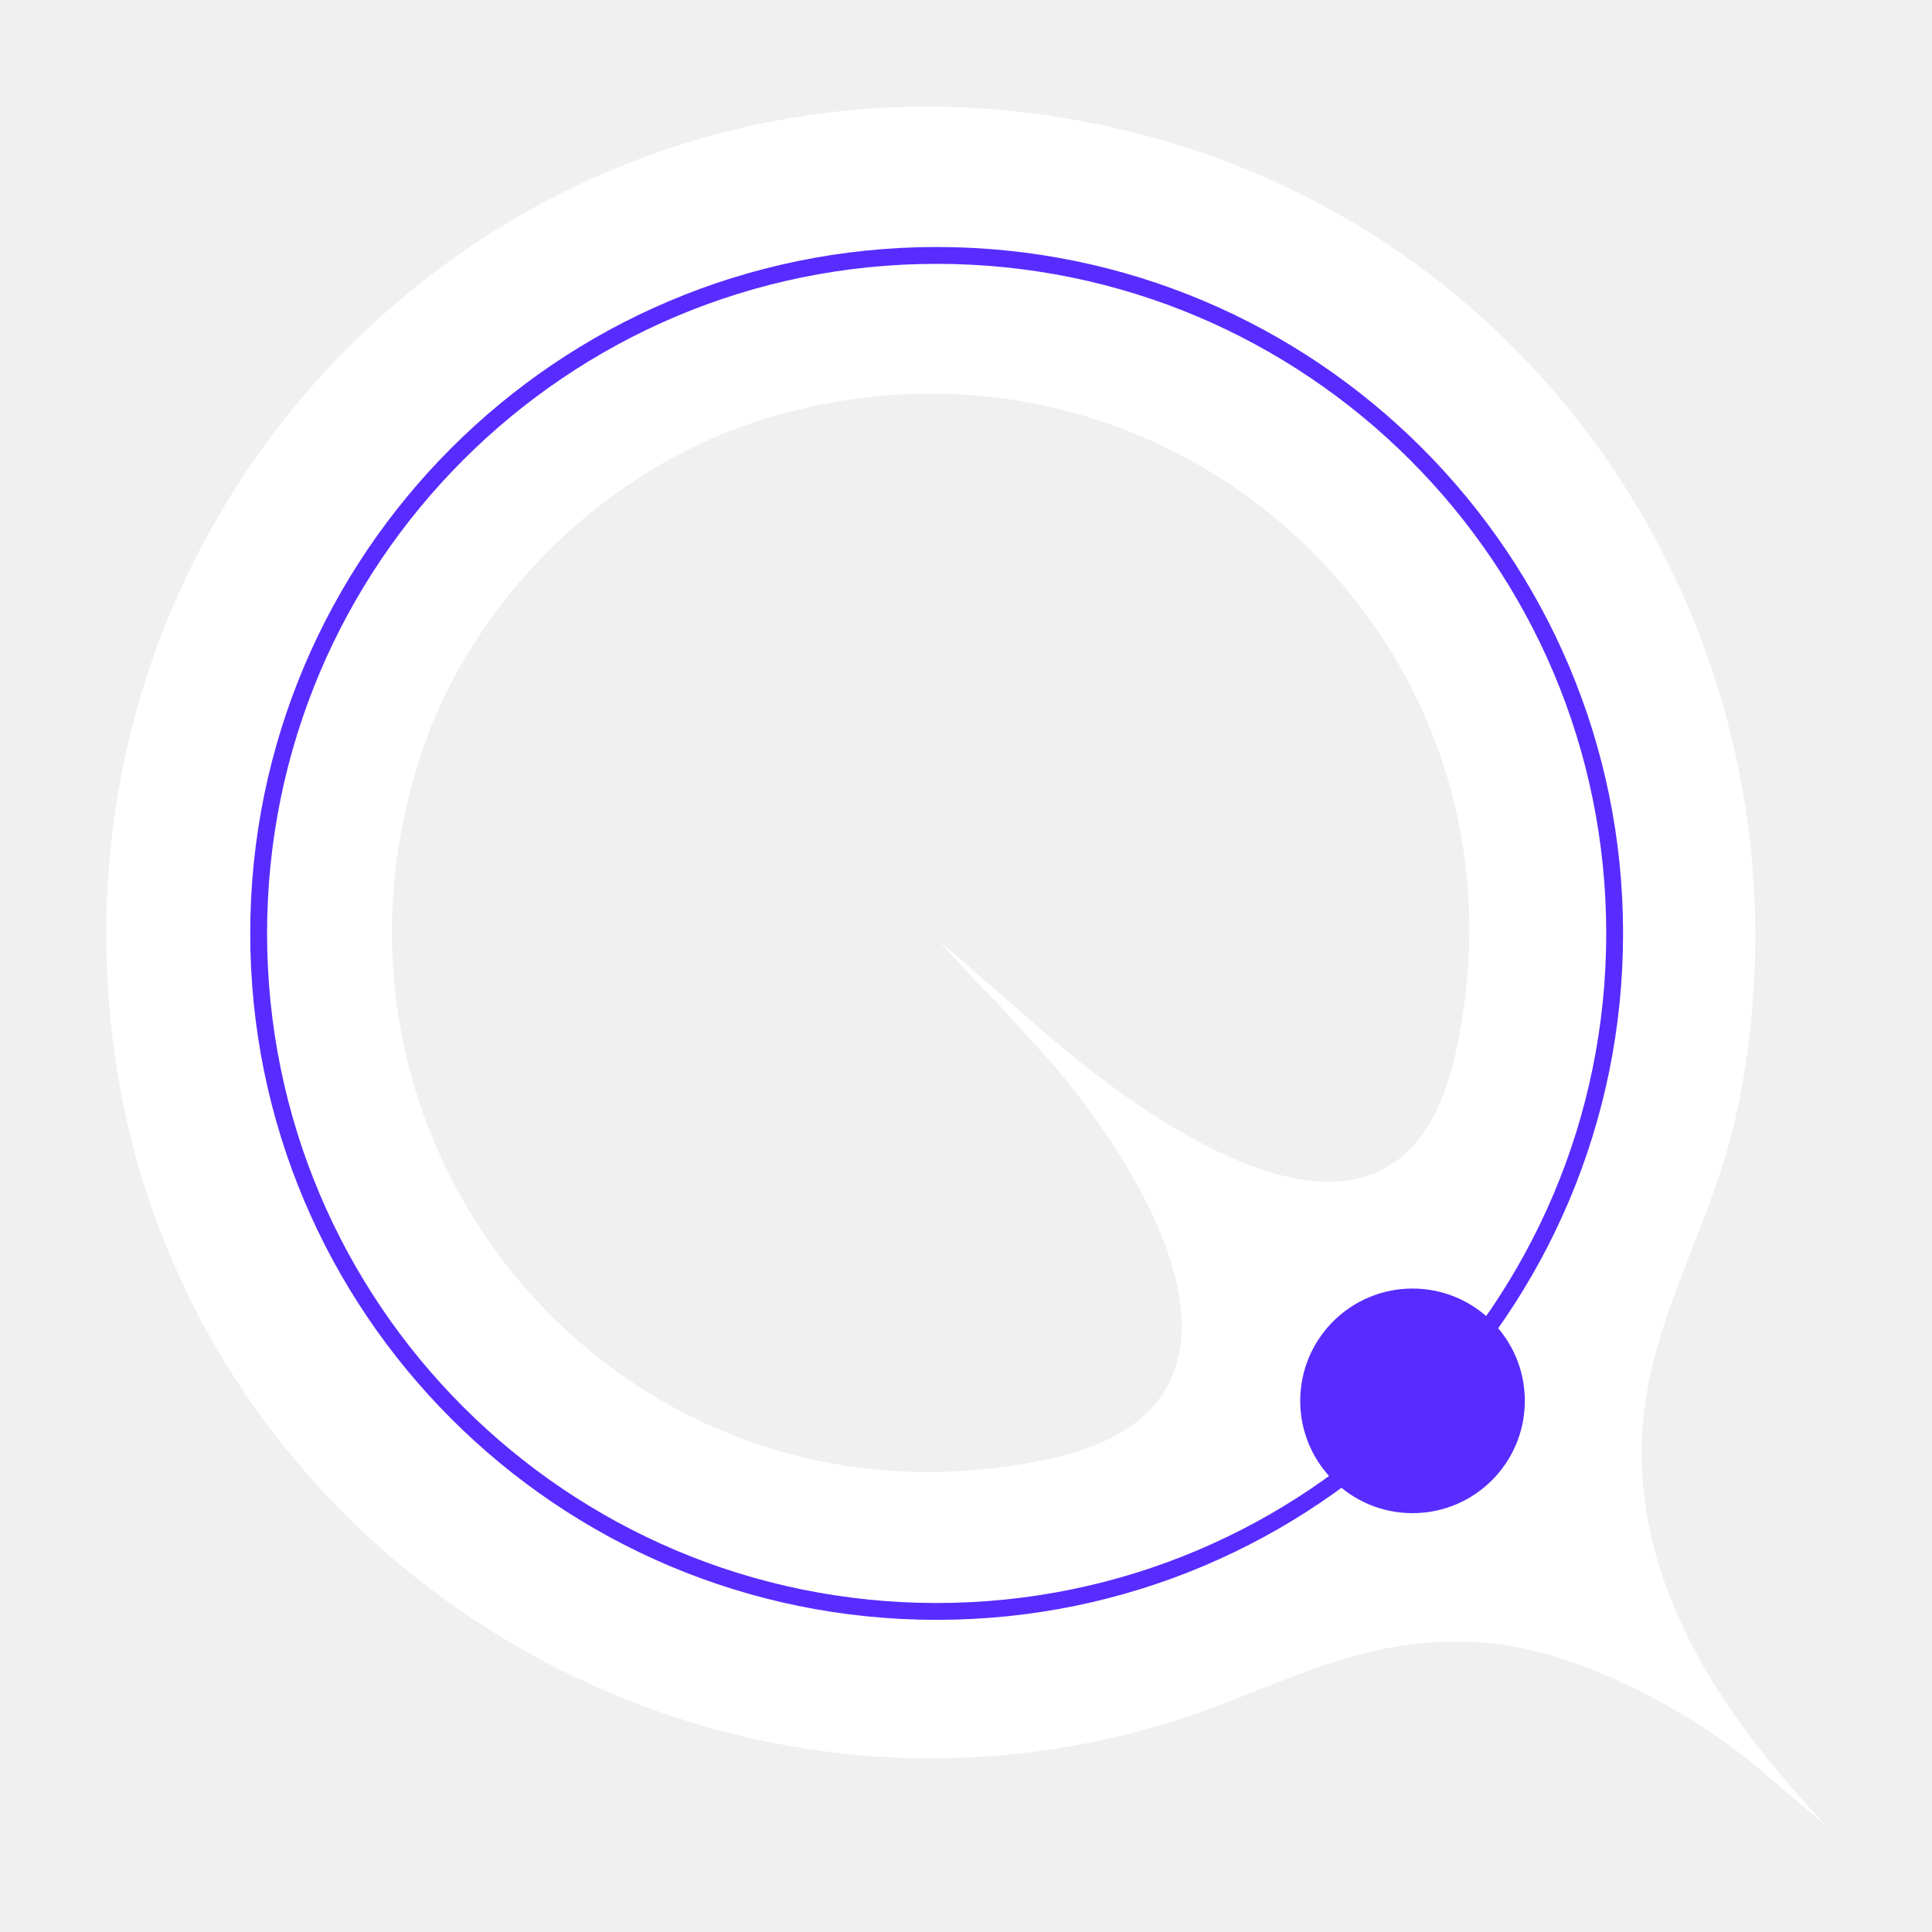
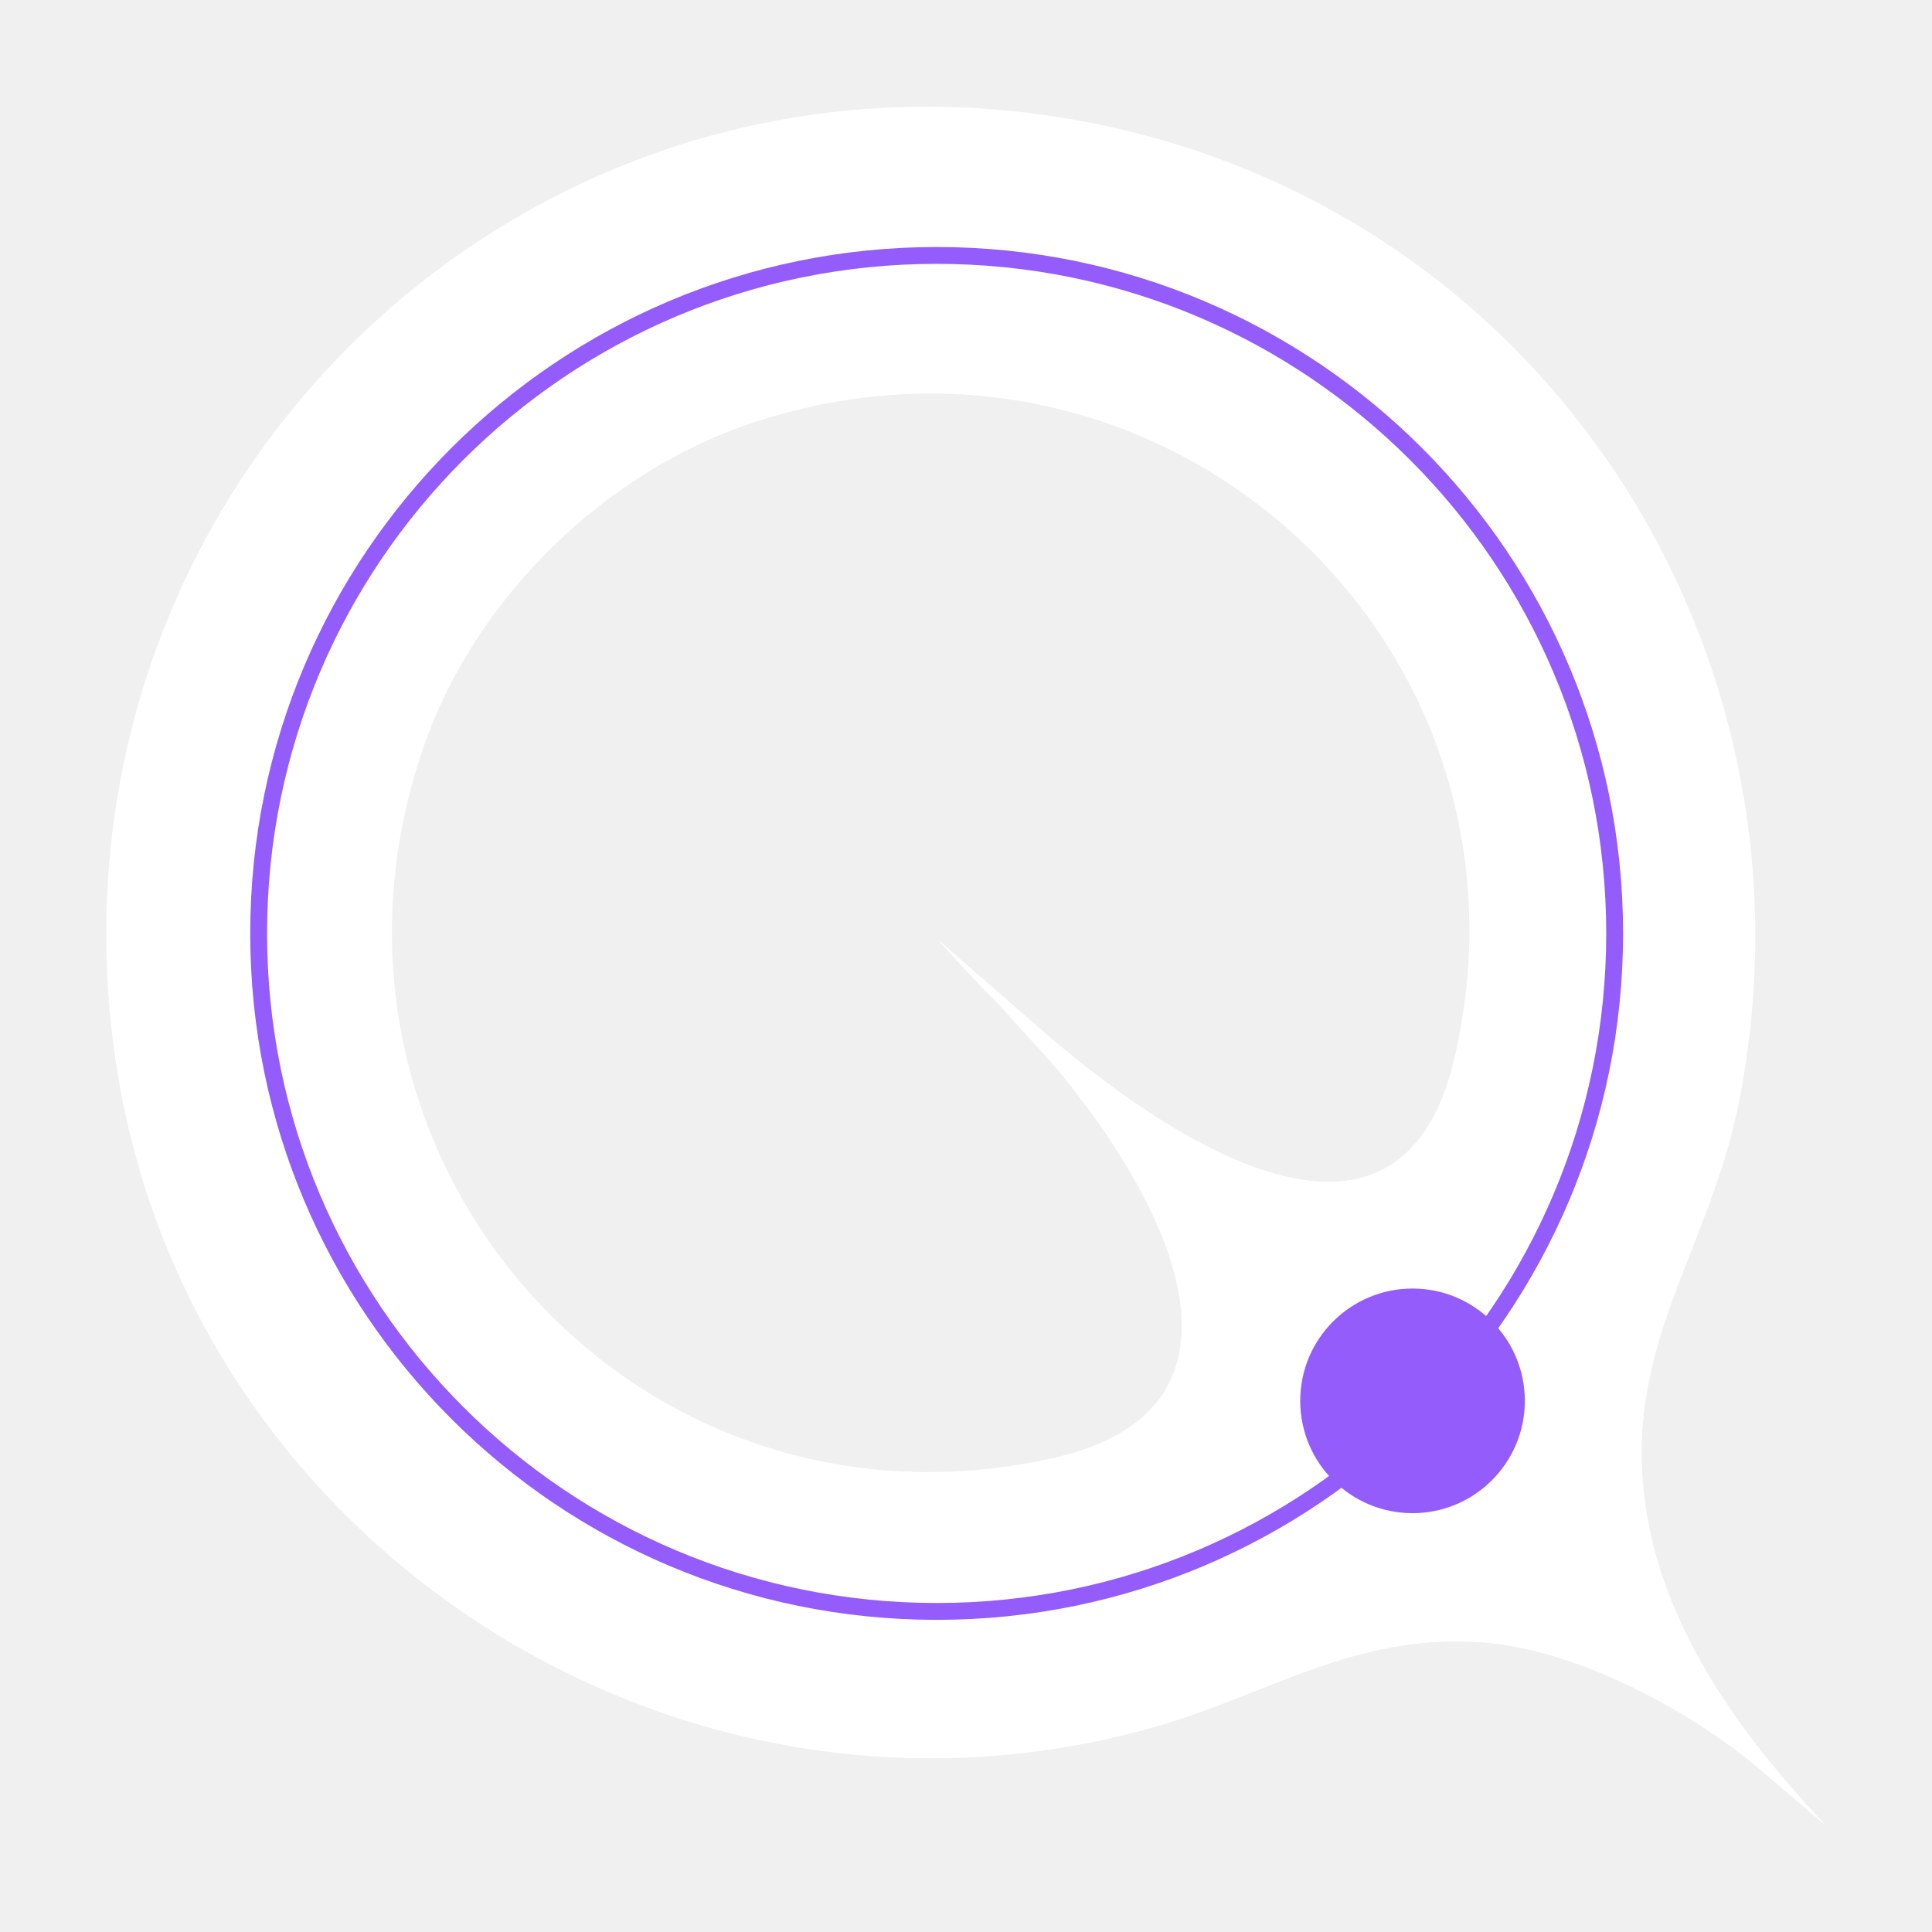
- <svg xmlns="http://www.w3.org/2000/svg" id="a" data-name="Layer 1" width="1000" height="1000" viewBox="0 0 1000 1000">
-   <path d="M945,944.79l-39.77-33.71c-36.12-28.64-91.67-57.77-138.25-60.99-66.81-4.62-109.92,27.01-170.38,44.08-247.57,69.88-504.19-97.65-537.69-351.82C19.25,241.49,287.97-4.47,584.43,67.99c223.93,54.73,360.39,276.72,315.63,502.52-16.02,80.8-64.75,131.35-46.19,220.99,12.25,59.18,50.64,110.32,91.13,153.28ZM537.43,531.63c57.79,50.75,186.41,143.41,215.65,14.93,49.07-215.67-152.32-396.41-362-328.25-77.75,25.28-145.4,91.31-172.01,168.77-72.21,210.18,107.4,415.98,325.31,367.77,108.4-23.99,63.92-120.64,17.83-182.31-19.1-25.56-23.41-27.79-43.87-51.16-2.33-2.67-8.52-7.86-32.79-34.94" style="fill: #fff;" />
-   <path d="M835.74,483.14c0,193.81-157.12,350.93-350.93,350.93s-350.93-157.12-350.93-350.93S291,132.21,484.81,132.21s350.93,157.12,350.93,350.93Z" style="fill: none; stroke: #582CFF; stroke-miterlimit: 10; stroke-width: 8.72px;" />
-   <circle cx="731.12" cy="725.08" r="58.13" style="fill: #582CFF;" />
+ <svg xmlns="http://www.w3.org/2000/svg" data-name="Layer 1" width="40" height="40" viewBox="0 0 1000 1000">
+   <path d="M945,944.79l-39.77-33.71c-36.12-28.64-91.67-57.77-138.25-60.99-66.81-4.62-109.92,27.01-170.38,44.08-247.57,69.88-504.19-97.65-537.69-351.82C19.25,241.49,287.97-4.47,584.43,67.99c223.93,54.73,360.39,276.72,315.63,502.52-16.02,80.8-64.75,131.35-46.19,220.99,12.25,59.18,50.64,110.32,91.13,153.28ZM537.43,531.63c57.79,50.75,186.41,143.41,215.65,14.93,49.07-215.67-152.32-396.41-362-328.25-77.75,25.28-145.4,91.31-172.01,168.77-72.21,210.18,107.4,415.98,325.31,367.77,108.4-23.99,63.92-120.64,17.83-182.31-19.1-25.56-23.41-27.79-43.87-51.16-2.33-2.67-8.52-7.86-32.79-34.94" style="fill: #fff" />
+   <path d="M835.74,483.14c0,193.81-157.12,350.93-350.93,350.93s-350.93-157.12-350.93-350.93S291,132.21,484.81,132.21s350.93,157.12,350.93,350.93Z" style="fill: none; stroke: #945cfa; stroke-miterlimit: 10; stroke-width: 8.72px" />
+   <circle cx="731.12" cy="725.08" r="58.13" style="fill: #945cfa" />
</svg>
